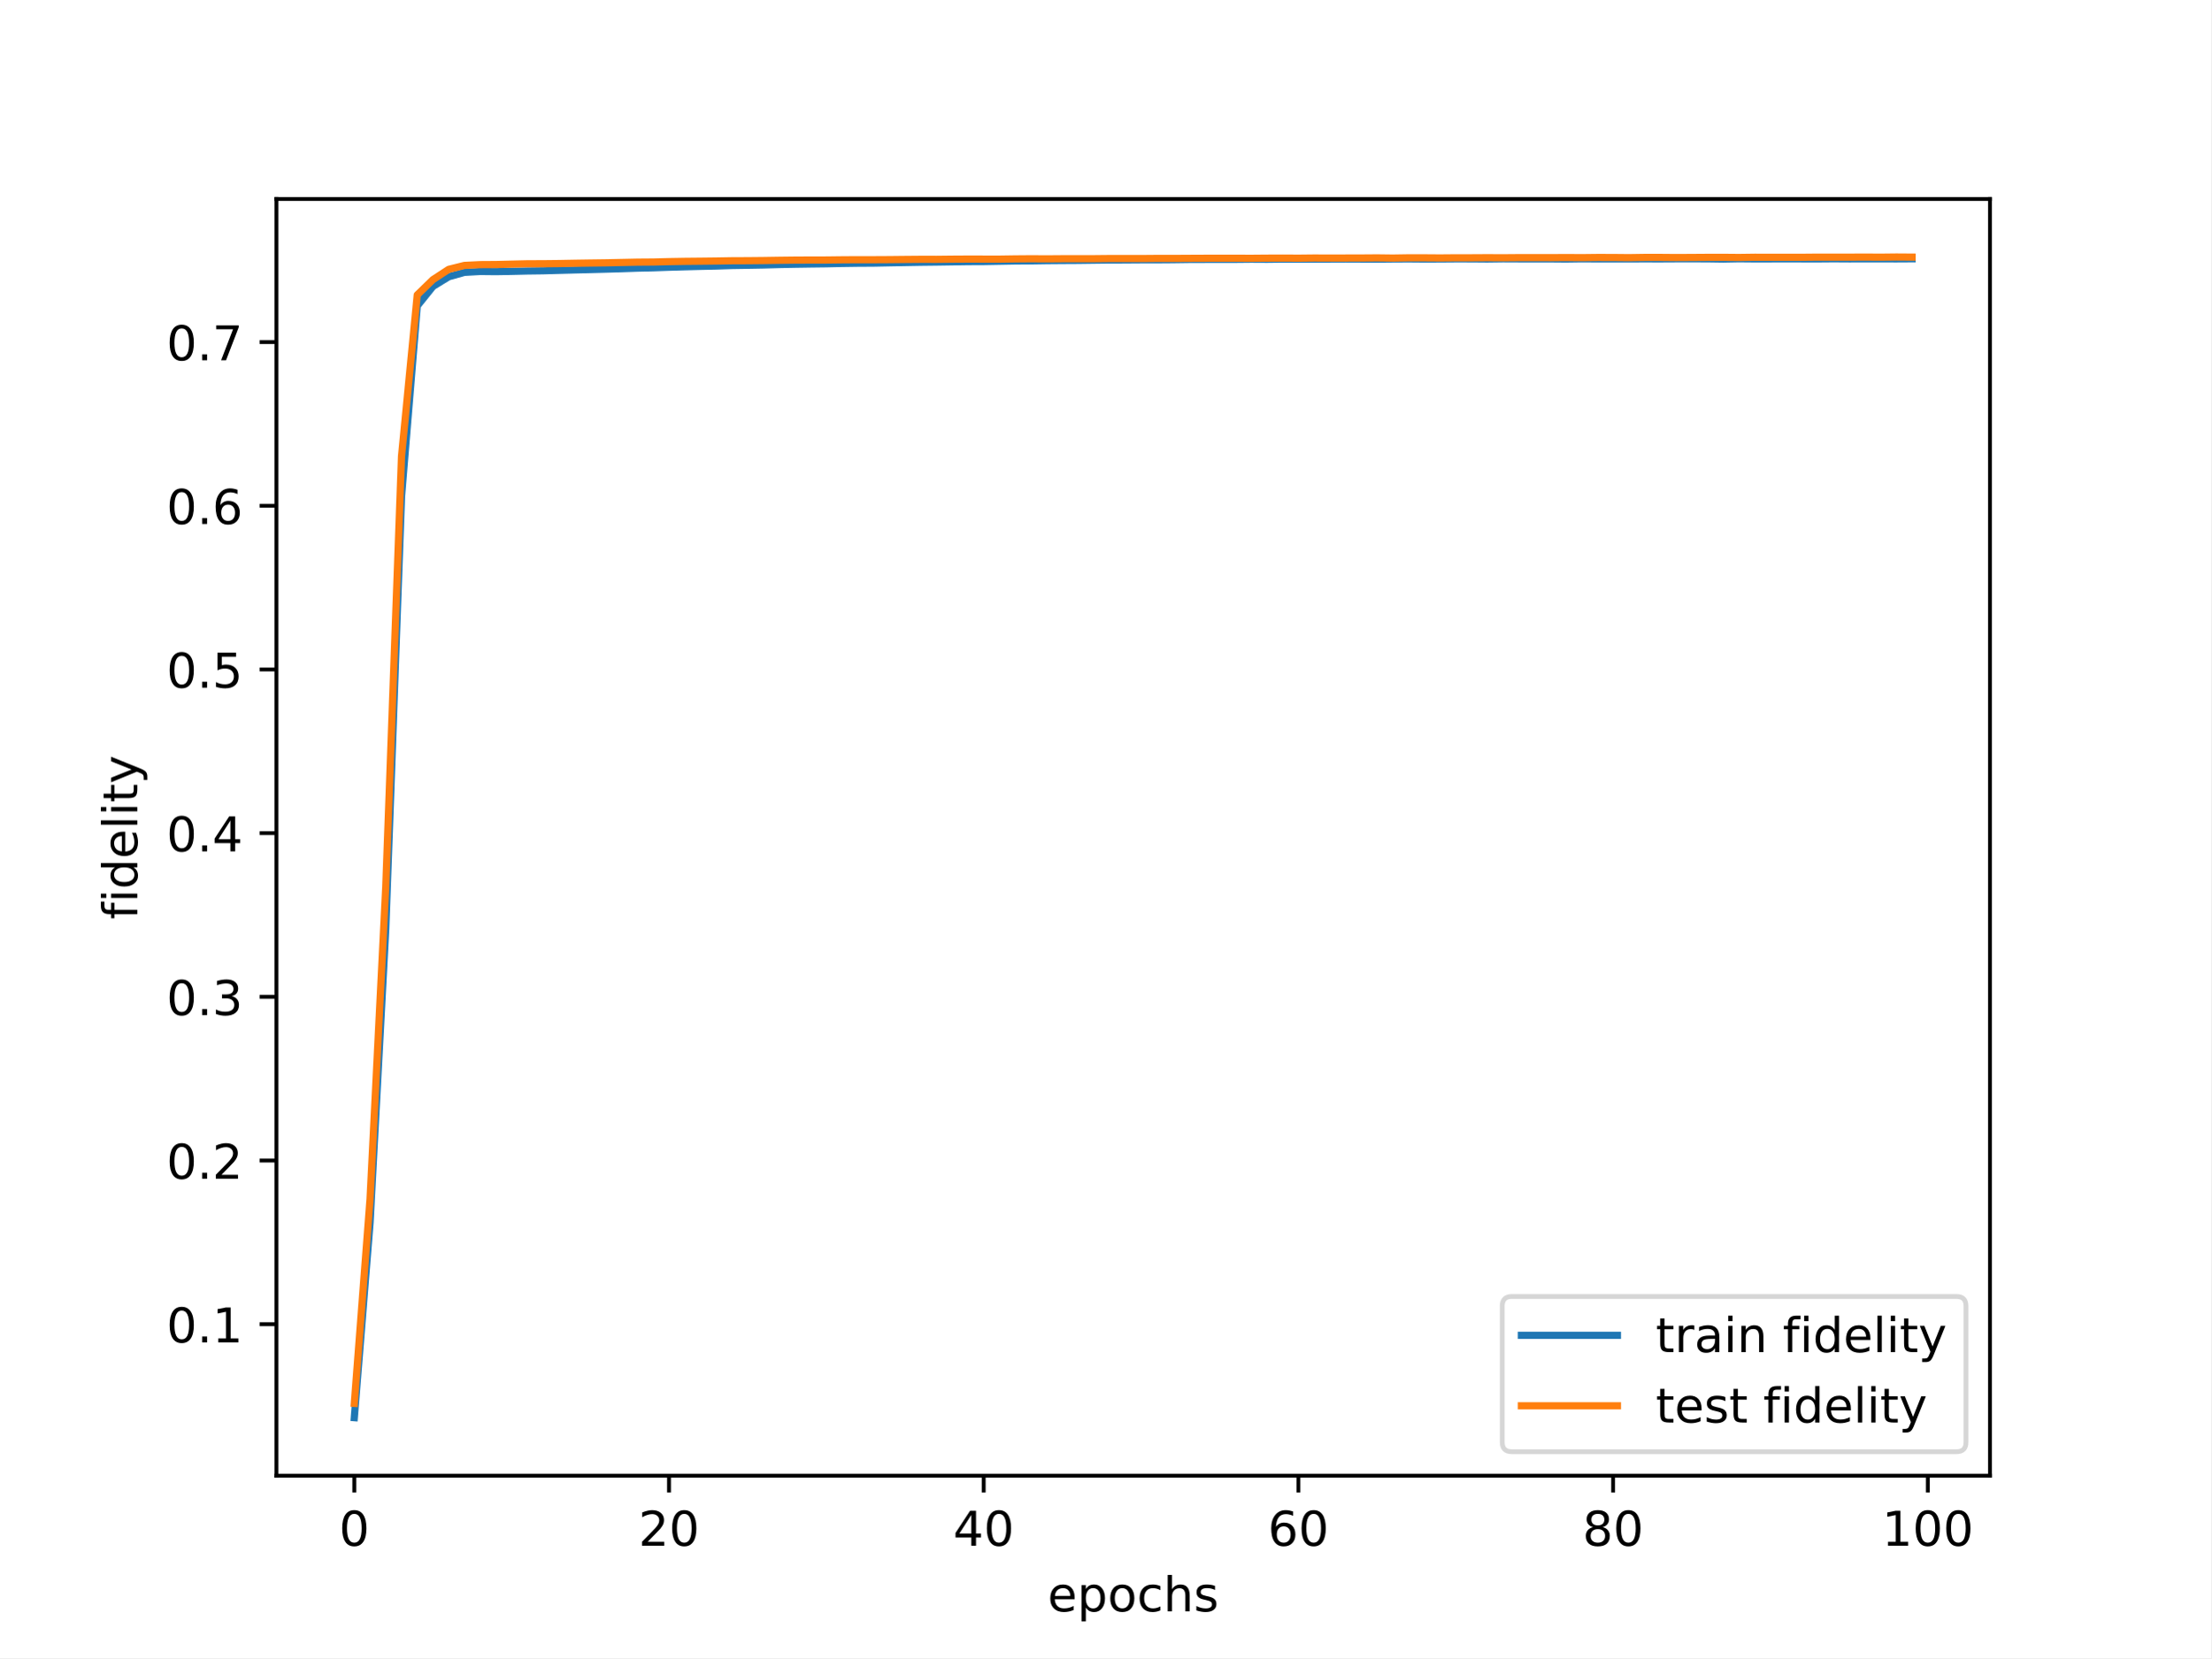
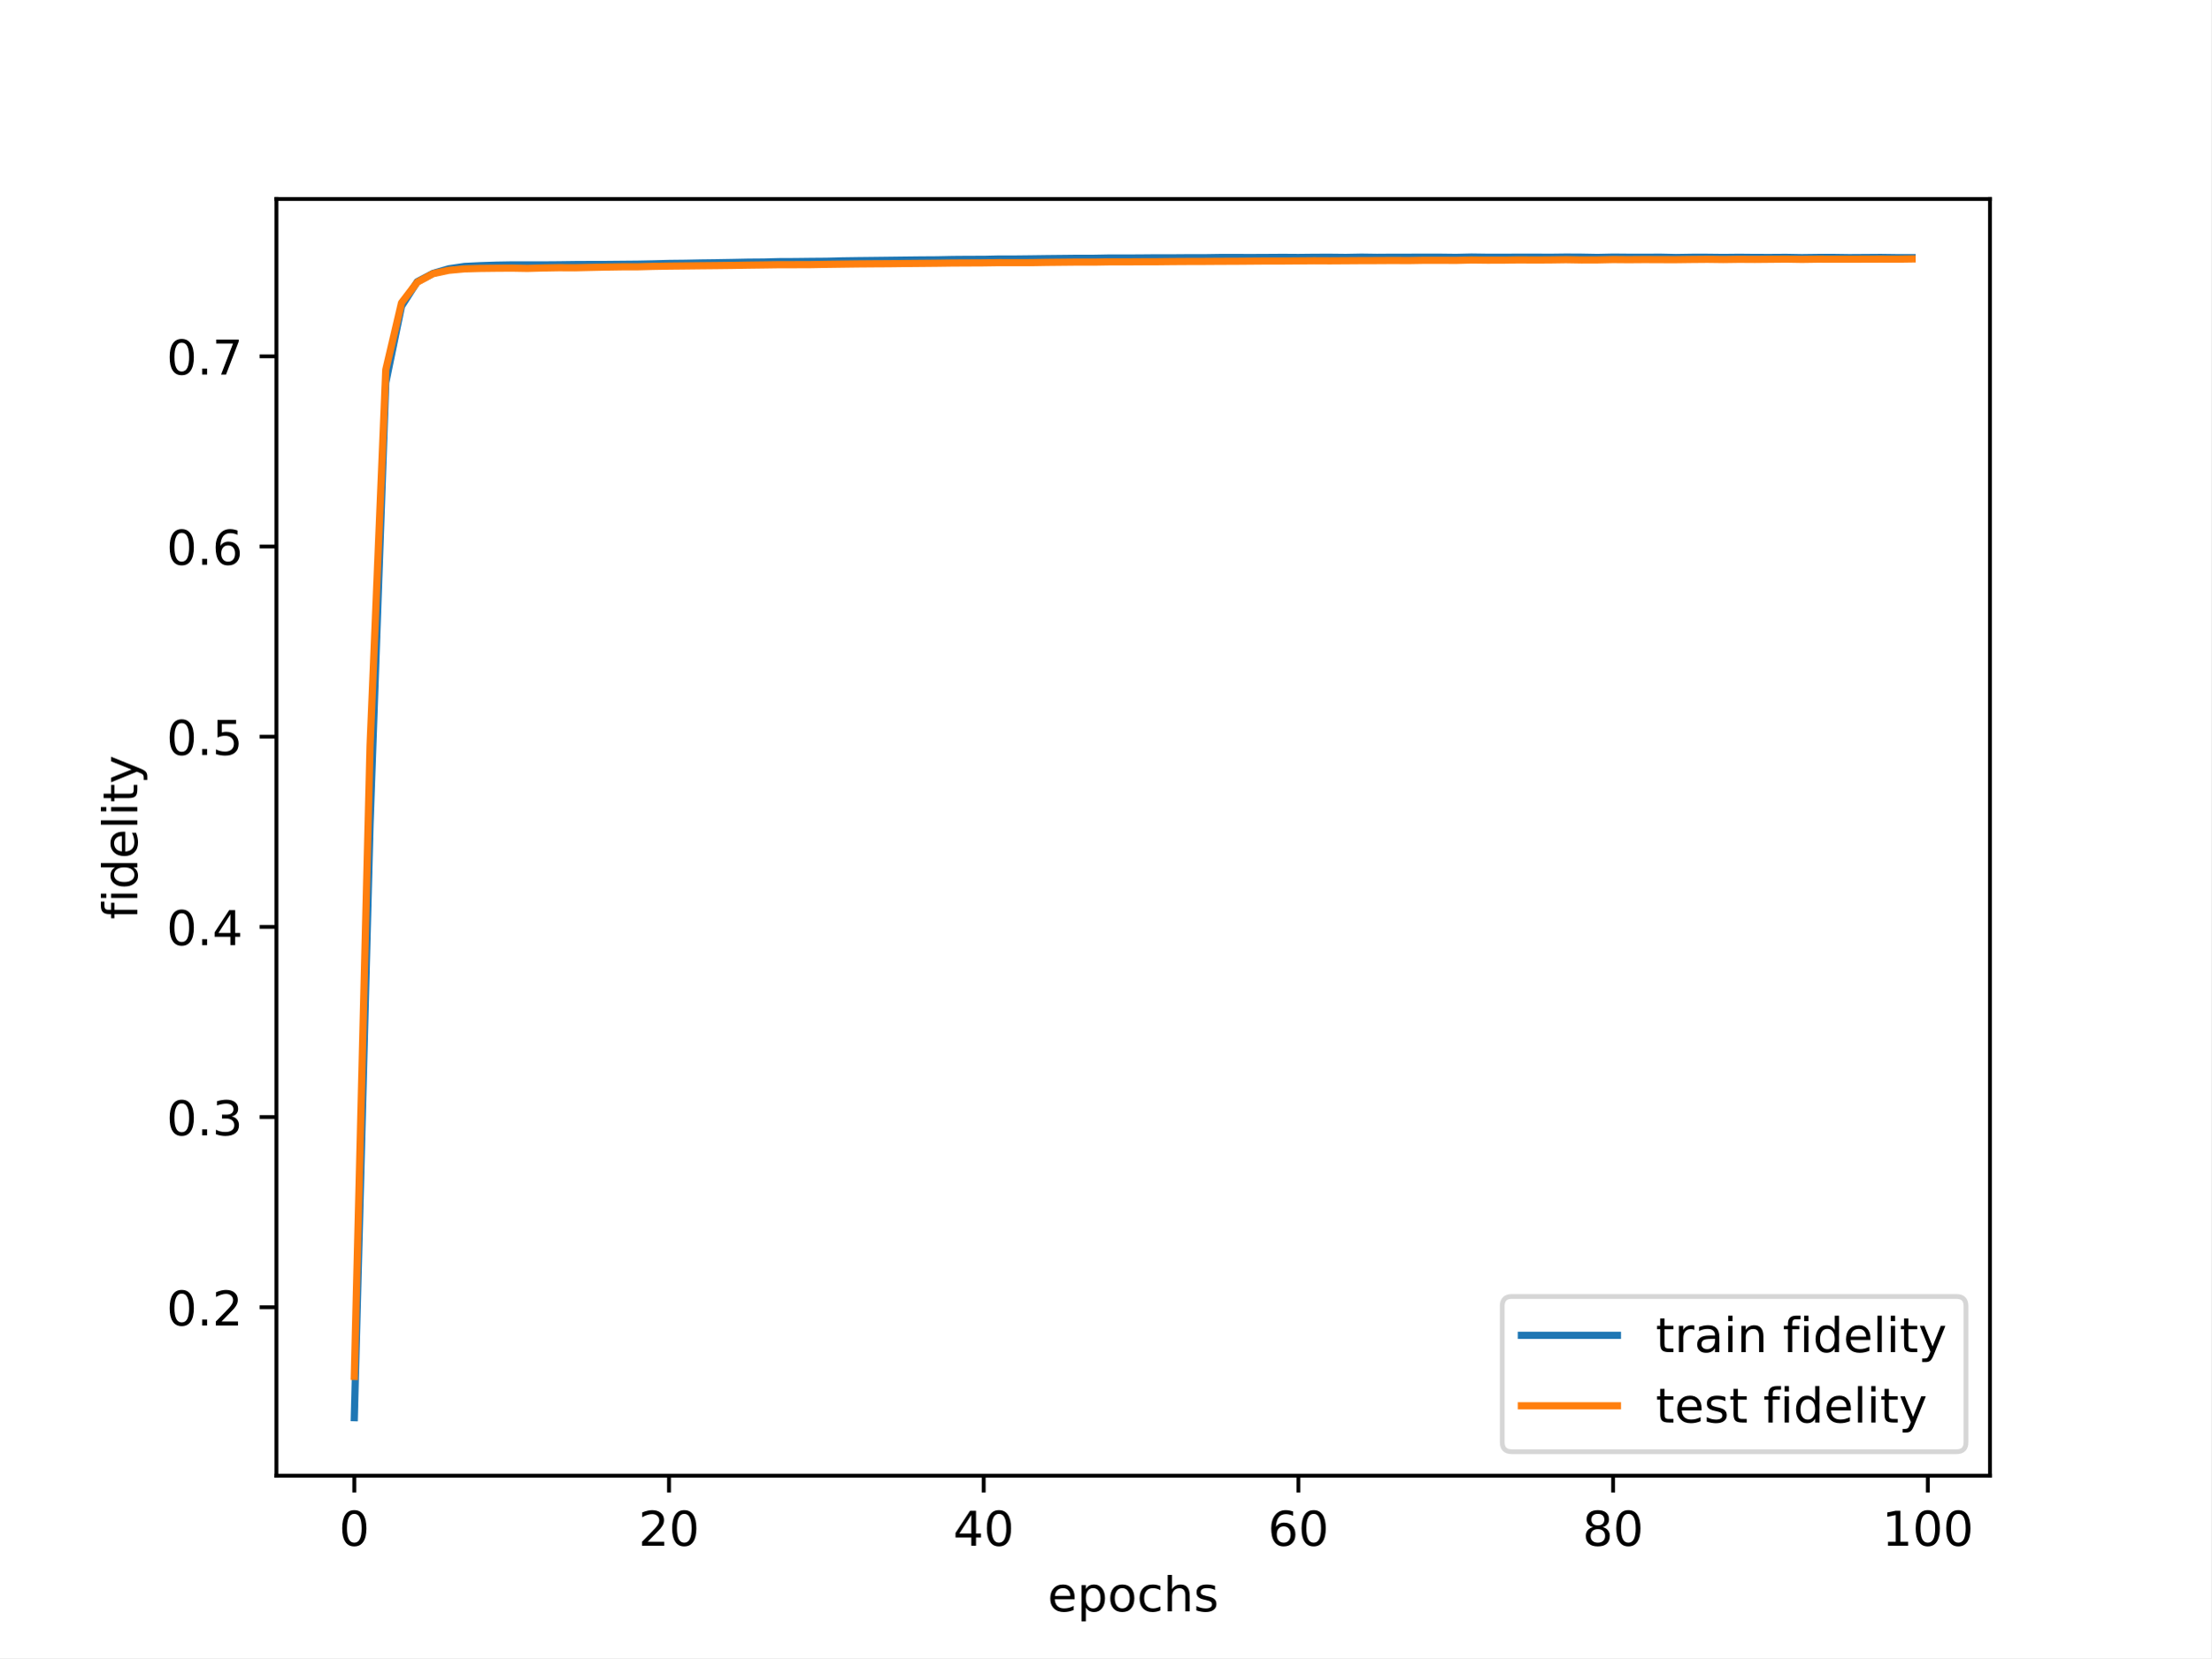
<svg xmlns="http://www.w3.org/2000/svg" xmlns:xlink="http://www.w3.org/1999/xlink" width="460.8pt" height="345.6pt" viewBox="0 0 460.8 345.6" version="1.1">
  <defs>
    <style type="text/css">*{stroke-linejoin: round; stroke-linecap: butt}</style>
  </defs>
  <g id="figure_1">
    <g id="patch_1">
      <path d="M 0 345.6  L 460.8 345.6  L 460.8 0  L 0 0  z " style="fill: #ffffff" />
    </g>
    <g id="axes_1">
      <g id="patch_2">
        <path d="M 57.6 307.584  L 414.72 307.584  L 414.72 41.472  L 57.6 41.472  z " style="fill: #ffffff" />
      </g>
      <g id="matplotlib.axis_1">
        <g id="xtick_1">
          <g id="line2d_1">
            <defs>
-               <path id="mbb960d344f" d="M 0 0  L 0 3.5  " style="stroke: #000000; stroke-width: 0.8" />
-             </defs>
-             <g>
-               <use xlink:href="#mbb960d344f" x="73.833" y="307.584" style="stroke: #000000; stroke-width: 0.8" />
+               <path id="m039f0462e5" d="M 0 0  L 0 3.5  " style="stroke: #000000; stroke-width: 0.8" />
+             </defs>
+             <g>
+               <use xlink:href="#m039f0462e5" x="73.833" y="307.584" style="stroke: #000000; stroke-width: 0.8" />
            </g>
          </g>
          <g id="text_1">
            <g transform="translate(70.65148 322.1824) scale(0.1 -0.1)">
              <defs>
                <path id="DejaVuSans-30" d="M 2034 4250  Q 1547 4250 1301 3770  Q 1056 3291 1056 2328  Q 1056 1369 1301 889  Q 1547 409 2034 409  Q 2525 409 2770 889  Q 3016 1369 3016 2328  Q 3016 3291 2770 3770  Q 2525 4250 2034 4250  z M 2034 4750  Q 2819 4750 3233 4129  Q 3647 3509 3647 2328  Q 3647 1150 3233 529  Q 2819 -91 2034 -91  Q 1250 -91 836 529  Q 422 1150 422 2328  Q 422 3509 836 4129  Q 1250 4750 2034 4750  z " transform="scale(0.015625)" />
              </defs>
              <use xlink:href="#DejaVuSans-30" />
            </g>
          </g>
        </g>
        <g id="xtick_2">
          <g id="line2d_2">
            <g>
-               <use xlink:href="#mbb960d344f" x="139.42" y="307.584" style="stroke: #000000; stroke-width: 0.8" />
+               <use xlink:href="#m039f0462e5" x="139.42" y="307.584" style="stroke: #000000; stroke-width: 0.8" />
            </g>
          </g>
          <g id="text_2">
            <g transform="translate(133.057 322.1824) scale(0.1 -0.1)">
              <defs>
                <path id="DejaVuSans-32" d="M 1228 531  L 3431 531  L 3431 0  L 469 0  L 469 531  Q 828 903 1448 1529  Q 2069 2156 2228 2338  Q 2531 2678 2651 2914  Q 2772 3150 2772 3378  Q 2772 3750 2511 3984  Q 2250 4219 1831 4219  Q 1534 4219 1204 4116  Q 875 4013 500 3803  L 500 4441  Q 881 4594 1212 4672  Q 1544 4750 1819 4750  Q 2544 4750 2975 4387  Q 3406 4025 3406 3419  Q 3406 3131 3298 2873  Q 3191 2616 2906 2266  Q 2828 2175 2409 1742  Q 1991 1309 1228 531  z " transform="scale(0.015625)" />
              </defs>
              <use xlink:href="#DejaVuSans-32" />
              <use xlink:href="#DejaVuSans-30" x="63.623" />
            </g>
          </g>
        </g>
        <g id="xtick_3">
          <g id="line2d_3">
            <g>
-               <use xlink:href="#mbb960d344f" x="205.006" y="307.584" style="stroke: #000000; stroke-width: 0.8" />
+               <use xlink:href="#m039f0462e5" x="205.006" y="307.584" style="stroke: #000000; stroke-width: 0.8" />
            </g>
          </g>
          <g id="text_3">
            <g transform="translate(198.6438 322.1824) scale(0.1 -0.1)">
              <defs>
                <path id="DejaVuSans-34" d="M 2419 4116  L 825 1625  L 2419 1625  L 2419 4116  z M 2253 4666  L 3047 4666  L 3047 1625  L 3713 1625  L 3713 1100  L 3047 1100  L 3047 0  L 2419 0  L 2419 1100  L 313 1100  L 313 1709  L 2253 4666  z " transform="scale(0.015625)" />
              </defs>
              <use xlink:href="#DejaVuSans-34" />
              <use xlink:href="#DejaVuSans-30" x="63.623" />
            </g>
          </g>
        </g>
        <g id="xtick_4">
          <g id="line2d_4">
            <g>
-               <use xlink:href="#mbb960d344f" x="270.593" y="307.584" style="stroke: #000000; stroke-width: 0.8" />
+               <use xlink:href="#m039f0462e5" x="270.593" y="307.584" style="stroke: #000000; stroke-width: 0.8" />
            </g>
          </g>
          <g id="text_4">
            <g transform="translate(264.2306 322.1824) scale(0.1 -0.1)">
              <defs>
                <path id="DejaVuSans-36" d="M 2113 2584  Q 1688 2584 1439 2293  Q 1191 2003 1191 1497  Q 1191 994 1439 701  Q 1688 409 2113 409  Q 2538 409 2786 701  Q 3034 994 3034 1497  Q 3034 2003 2786 2293  Q 2538 2584 2113 2584  z M 3366 4563  L 3366 3988  Q 3128 4100 2886 4159  Q 2644 4219 2406 4219  Q 1781 4219 1451 3797  Q 1122 3375 1075 2522  Q 1259 2794 1537 2939  Q 1816 3084 2150 3084  Q 2853 3084 3261 2657  Q 3669 2231 3669 1497  Q 3669 778 3244 343  Q 2819 -91 2113 -91  Q 1303 -91 875 529  Q 447 1150 447 2328  Q 447 3434 972 4092  Q 1497 4750 2381 4750  Q 2619 4750 2861 4703  Q 3103 4656 3366 4563  z " transform="scale(0.015625)" />
              </defs>
              <use xlink:href="#DejaVuSans-36" />
              <use xlink:href="#DejaVuSans-30" x="63.623" />
            </g>
          </g>
        </g>
        <g id="xtick_5">
          <g id="line2d_5">
            <g>
-               <use xlink:href="#mbb960d344f" x="336.18" y="307.584" style="stroke: #000000; stroke-width: 0.8" />
+               <use xlink:href="#m039f0462e5" x="336.18" y="307.584" style="stroke: #000000; stroke-width: 0.8" />
            </g>
          </g>
          <g id="text_5">
            <g transform="translate(329.8173 322.1824) scale(0.1 -0.1)">
              <defs>
                <path id="DejaVuSans-38" d="M 2034 2216  Q 1584 2216 1326 1975  Q 1069 1734 1069 1313  Q 1069 891 1326 650  Q 1584 409 2034 409  Q 2484 409 2743 651  Q 3003 894 3003 1313  Q 3003 1734 2745 1975  Q 2488 2216 2034 2216  z M 1403 2484  Q 997 2584 770 2862  Q 544 3141 544 3541  Q 544 4100 942 4425  Q 1341 4750 2034 4750  Q 2731 4750 3128 4425  Q 3525 4100 3525 3541  Q 3525 3141 3298 2862  Q 3072 2584 2669 2484  Q 3125 2378 3379 2068  Q 3634 1759 3634 1313  Q 3634 634 3220 271  Q 2806 -91 2034 -91  Q 1263 -91 848 271  Q 434 634 434 1313  Q 434 1759 690 2068  Q 947 2378 1403 2484  z M 1172 3481  Q 1172 3119 1398 2916  Q 1625 2713 2034 2713  Q 2441 2713 2670 2916  Q 2900 3119 2900 3481  Q 2900 3844 2670 4047  Q 2441 4250 2034 4250  Q 1625 4250 1398 4047  Q 1172 3844 1172 3481  z " transform="scale(0.015625)" />
              </defs>
              <use xlink:href="#DejaVuSans-38" />
              <use xlink:href="#DejaVuSans-30" x="63.623" />
            </g>
          </g>
        </g>
        <g id="xtick_6">
          <g id="line2d_6">
            <g>
-               <use xlink:href="#mbb960d344f" x="401.767" y="307.584" style="stroke: #000000; stroke-width: 0.8" />
+               <use xlink:href="#m039f0462e5" x="401.767" y="307.584" style="stroke: #000000; stroke-width: 0.8" />
            </g>
          </g>
          <g id="text_6">
            <g transform="translate(392.2229 322.1824) scale(0.1 -0.1)">
              <defs>
                <path id="DejaVuSans-31" d="M 794 531  L 1825 531  L 1825 4091  L 703 3866  L 703 4441  L 1819 4666  L 2450 4666  L 2450 531  L 3481 531  L 3481 0  L 794 0  L 794 531  z " transform="scale(0.015625)" />
              </defs>
              <use xlink:href="#DejaVuSans-31" />
              <use xlink:href="#DejaVuSans-30" x="63.623" />
              <use xlink:href="#DejaVuSans-30" x="127.246" />
            </g>
          </g>
        </g>
        <g id="text_7">
          <g transform="translate(218.3272 335.8606) scale(0.1 -0.1)">
            <defs>
              <path id="DejaVuSans-65" d="M 3597 1894  L 3597 1613  L 953 1613  Q 991 1019 1311 708  Q 1631 397 2203 397  Q 2534 397 2845 478  Q 3156 559 3463 722  L 3463 178  Q 3153 47 2828 -22  Q 2503 -91 2169 -91  Q 1331 -91 842 396  Q 353 884 353 1716  Q 353 2575 817 3079  Q 1281 3584 2069 3584  Q 2775 3584 3186 3129  Q 3597 2675 3597 1894  z M 3022 2063  Q 3016 2534 2758 2815  Q 2500 3097 2075 3097  Q 1594 3097 1305 2825  Q 1016 2553 972 2059  L 3022 2063  z " transform="scale(0.015625)" />
              <path id="DejaVuSans-70" d="M 1159 525  L 1159 -1331  L 581 -1331  L 581 3500  L 1159 3500  L 1159 2969  Q 1341 3281 1617 3432  Q 1894 3584 2278 3584  Q 2916 3584 3314 3078  Q 3713 2572 3713 1747  Q 3713 922 3314 415  Q 2916 -91 2278 -91  Q 1894 -91 1617 61  Q 1341 213 1159 525  z M 3116 1747  Q 3116 2381 2855 2742  Q 2594 3103 2138 3103  Q 1681 3103 1420 2742  Q 1159 2381 1159 1747  Q 1159 1113 1420 752  Q 1681 391 2138 391  Q 2594 391 2855 752  Q 3116 1113 3116 1747  z " transform="scale(0.015625)" />
              <path id="DejaVuSans-6f" d="M 1959 3097  Q 1497 3097 1228 2736  Q 959 2375 959 1747  Q 959 1119 1226 758  Q 1494 397 1959 397  Q 2419 397 2687 759  Q 2956 1122 2956 1747  Q 2956 2369 2687 2733  Q 2419 3097 1959 3097  z M 1959 3584  Q 2709 3584 3137 3096  Q 3566 2609 3566 1747  Q 3566 888 3137 398  Q 2709 -91 1959 -91  Q 1206 -91 779 398  Q 353 888 353 1747  Q 353 2609 779 3096  Q 1206 3584 1959 3584  z " transform="scale(0.015625)" />
              <path id="DejaVuSans-63" d="M 3122 3366  L 3122 2828  Q 2878 2963 2633 3030  Q 2388 3097 2138 3097  Q 1578 3097 1268 2742  Q 959 2388 959 1747  Q 959 1106 1268 751  Q 1578 397 2138 397  Q 2388 397 2633 464  Q 2878 531 3122 666  L 3122 134  Q 2881 22 2623 -34  Q 2366 -91 2075 -91  Q 1284 -91 818 406  Q 353 903 353 1747  Q 353 2603 823 3093  Q 1294 3584 2113 3584  Q 2378 3584 2631 3529  Q 2884 3475 3122 3366  z " transform="scale(0.015625)" />
              <path id="DejaVuSans-68" d="M 3513 2113  L 3513 0  L 2938 0  L 2938 2094  Q 2938 2591 2744 2837  Q 2550 3084 2163 3084  Q 1697 3084 1428 2787  Q 1159 2491 1159 1978  L 1159 0  L 581 0  L 581 4863  L 1159 4863  L 1159 2956  Q 1366 3272 1645 3428  Q 1925 3584 2291 3584  Q 2894 3584 3203 3211  Q 3513 2838 3513 2113  z " transform="scale(0.015625)" />
              <path id="DejaVuSans-73" d="M 2834 3397  L 2834 2853  Q 2591 2978 2328 3040  Q 2066 3103 1784 3103  Q 1356 3103 1142 2972  Q 928 2841 928 2578  Q 928 2378 1081 2264  Q 1234 2150 1697 2047  L 1894 2003  Q 2506 1872 2764 1633  Q 3022 1394 3022 966  Q 3022 478 2636 193  Q 2250 -91 1575 -91  Q 1294 -91 989 -36  Q 684 19 347 128  L 347 722  Q 666 556 975 473  Q 1284 391 1588 391  Q 1994 391 2212 530  Q 2431 669 2431 922  Q 2431 1156 2273 1281  Q 2116 1406 1581 1522  L 1381 1569  Q 847 1681 609 1914  Q 372 2147 372 2553  Q 372 3047 722 3315  Q 1072 3584 1716 3584  Q 2034 3584 2315 3537  Q 2597 3491 2834 3397  z " transform="scale(0.015625)" />
            </defs>
            <use xlink:href="#DejaVuSans-65" />
            <use xlink:href="#DejaVuSans-70" x="61.523" />
            <use xlink:href="#DejaVuSans-6f" x="125" />
            <use xlink:href="#DejaVuSans-63" x="186.182" />
            <use xlink:href="#DejaVuSans-68" x="241.162" />
            <use xlink:href="#DejaVuSans-73" x="304.541" />
          </g>
        </g>
      </g>
      <g id="matplotlib.axis_2">
        <g id="ytick_1">
          <g id="line2d_7">
            <defs>
-               <path id="m1d6cd5f1f3" d="M 0 0  L -3.5 0  " style="stroke: #000000; stroke-width: 0.8" />
-             </defs>
-             <g>
-               <use xlink:href="#m1d6cd5f1f3" x="57.6" y="276.011" style="stroke: #000000; stroke-width: 0.8" />
+               <path id="me184340abd" d="M 0 0  L -3.5 0  " style="stroke: #000000; stroke-width: 0.8" />
+             </defs>
+             <g>
+               <use xlink:href="#me184340abd" x="57.6" y="272.481" style="stroke: #000000; stroke-width: 0.8" />
            </g>
          </g>
          <g id="text_8">
-             <g transform="translate(34.69687 279.8104) scale(0.1 -0.1)">
+             <g transform="translate(34.69687 276.2805) scale(0.1 -0.1)">
              <defs>
                <path id="DejaVuSans-2e" d="M 684 794  L 1344 794  L 1344 0  L 684 0  L 684 794  z " transform="scale(0.015625)" />
              </defs>
              <use xlink:href="#DejaVuSans-30" />
              <use xlink:href="#DejaVuSans-2e" x="63.623" />
-               <use xlink:href="#DejaVuSans-31" x="95.41" />
+               <use xlink:href="#DejaVuSans-32" x="95.41" />
            </g>
          </g>
        </g>
        <g id="ytick_2">
          <g id="line2d_8">
            <g>
-               <use xlink:href="#m1d6cd5f1f3" x="57.6" y="241.891" style="stroke: #000000; stroke-width: 0.8" />
+               <use xlink:href="#me184340abd" x="57.6" y="232.837" style="stroke: #000000; stroke-width: 0.8" />
            </g>
          </g>
          <g id="text_9">
-             <g transform="translate(34.69687 245.6907) scale(0.1 -0.1)">
-               <use xlink:href="#DejaVuSans-30" />
-               <use xlink:href="#DejaVuSans-2e" x="63.623" />
-               <use xlink:href="#DejaVuSans-32" x="95.41" />
+             <g transform="translate(34.69687 236.6365) scale(0.1 -0.1)">
+               <defs>
+                 <path id="DejaVuSans-33" d="M 2597 2516  Q 3050 2419 3304 2112  Q 3559 1806 3559 1356  Q 3559 666 3084 287  Q 2609 -91 1734 -91  Q 1441 -91 1130 -33  Q 819 25 488 141  L 488 750  Q 750 597 1062 519  Q 1375 441 1716 441  Q 2309 441 2620 675  Q 2931 909 2931 1356  Q 2931 1769 2642 2001  Q 2353 2234 1838 2234  L 1294 2234  L 1294 2753  L 1863 2753  Q 2328 2753 2575 2939  Q 2822 3125 2822 3475  Q 2822 3834 2567 4026  Q 2313 4219 1838 4219  Q 1578 4219 1281 4162  Q 984 4106 628 3988  L 628 4550  Q 988 4650 1302 4700  Q 1616 4750 1894 4750  Q 2613 4750 3031 4423  Q 3450 4097 3450 3541  Q 3450 3153 3228 2886  Q 3006 2619 2597 2516  z " transform="scale(0.015625)" />
+               </defs>
+               <use xlink:href="#DejaVuSans-30" />
+               <use xlink:href="#DejaVuSans-2e" x="63.623" />
+               <use xlink:href="#DejaVuSans-33" x="95.41" />
            </g>
          </g>
        </g>
        <g id="ytick_3">
          <g id="line2d_9">
            <g>
-               <use xlink:href="#m1d6cd5f1f3" x="57.6" y="207.772" style="stroke: #000000; stroke-width: 0.8" />
+               <use xlink:href="#me184340abd" x="57.6" y="193.193" style="stroke: #000000; stroke-width: 0.8" />
            </g>
          </g>
          <g id="text_10">
-             <g transform="translate(34.69687 211.571) scale(0.1 -0.1)">
-               <defs>
-                 <path id="DejaVuSans-33" d="M 2597 2516  Q 3050 2419 3304 2112  Q 3559 1806 3559 1356  Q 3559 666 3084 287  Q 2609 -91 1734 -91  Q 1441 -91 1130 -33  Q 819 25 488 141  L 488 750  Q 750 597 1062 519  Q 1375 441 1716 441  Q 2309 441 2620 675  Q 2931 909 2931 1356  Q 2931 1769 2642 2001  Q 2353 2234 1838 2234  L 1294 2234  L 1294 2753  L 1863 2753  Q 2328 2753 2575 2939  Q 2822 3125 2822 3475  Q 2822 3834 2567 4026  Q 2313 4219 1838 4219  Q 1578 4219 1281 4162  Q 984 4106 628 3988  L 628 4550  Q 988 4650 1302 4700  Q 1616 4750 1894 4750  Q 2613 4750 3031 4423  Q 3450 4097 3450 3541  Q 3450 3153 3228 2886  Q 3006 2619 2597 2516  z " transform="scale(0.015625)" />
-               </defs>
-               <use xlink:href="#DejaVuSans-30" />
-               <use xlink:href="#DejaVuSans-2e" x="63.623" />
-               <use xlink:href="#DejaVuSans-33" x="95.41" />
+             <g transform="translate(34.69687 196.9926) scale(0.1 -0.1)">
+               <use xlink:href="#DejaVuSans-30" />
+               <use xlink:href="#DejaVuSans-2e" x="63.623" />
+               <use xlink:href="#DejaVuSans-34" x="95.41" />
            </g>
          </g>
        </g>
        <g id="ytick_4">
          <g id="line2d_10">
            <g>
-               <use xlink:href="#m1d6cd5f1f3" x="57.6" y="173.652" style="stroke: #000000; stroke-width: 0.8" />
+               <use xlink:href="#me184340abd" x="57.6" y="153.549" style="stroke: #000000; stroke-width: 0.8" />
            </g>
          </g>
          <g id="text_11">
-             <g transform="translate(34.69687 177.4512) scale(0.1 -0.1)">
-               <use xlink:href="#DejaVuSans-30" />
-               <use xlink:href="#DejaVuSans-2e" x="63.623" />
-               <use xlink:href="#DejaVuSans-34" x="95.41" />
+             <g transform="translate(34.69687 157.3486) scale(0.1 -0.1)">
+               <defs>
+                 <path id="DejaVuSans-35" d="M 691 4666  L 3169 4666  L 3169 4134  L 1269 4134  L 1269 2991  Q 1406 3038 1543 3061  Q 1681 3084 1819 3084  Q 2600 3084 3056 2656  Q 3513 2228 3513 1497  Q 3513 744 3044 326  Q 2575 -91 1722 -91  Q 1428 -91 1123 -41  Q 819 9 494 109  L 494 744  Q 775 591 1075 516  Q 1375 441 1709 441  Q 2250 441 2565 725  Q 2881 1009 2881 1497  Q 2881 1984 2565 2268  Q 2250 2553 1709 2553  Q 1456 2553 1204 2497  Q 953 2441 691 2322  L 691 4666  z " transform="scale(0.015625)" />
+               </defs>
+               <use xlink:href="#DejaVuSans-30" />
+               <use xlink:href="#DejaVuSans-2e" x="63.623" />
+               <use xlink:href="#DejaVuSans-35" x="95.41" />
            </g>
          </g>
        </g>
        <g id="ytick_5">
          <g id="line2d_11">
            <g>
-               <use xlink:href="#m1d6cd5f1f3" x="57.6" y="139.532" style="stroke: #000000; stroke-width: 0.8" />
+               <use xlink:href="#me184340abd" x="57.6" y="113.905" style="stroke: #000000; stroke-width: 0.8" />
            </g>
          </g>
          <g id="text_12">
-             <g transform="translate(34.69687 143.3315) scale(0.1 -0.1)">
-               <defs>
-                 <path id="DejaVuSans-35" d="M 691 4666  L 3169 4666  L 3169 4134  L 1269 4134  L 1269 2991  Q 1406 3038 1543 3061  Q 1681 3084 1819 3084  Q 2600 3084 3056 2656  Q 3513 2228 3513 1497  Q 3513 744 3044 326  Q 2575 -91 1722 -91  Q 1428 -91 1123 -41  Q 819 9 494 109  L 494 744  Q 775 591 1075 516  Q 1375 441 1709 441  Q 2250 441 2565 725  Q 2881 1009 2881 1497  Q 2881 1984 2565 2268  Q 2250 2553 1709 2553  Q 1456 2553 1204 2497  Q 953 2441 691 2322  L 691 4666  z " transform="scale(0.015625)" />
-               </defs>
-               <use xlink:href="#DejaVuSans-30" />
-               <use xlink:href="#DejaVuSans-2e" x="63.623" />
-               <use xlink:href="#DejaVuSans-35" x="95.41" />
+             <g transform="translate(34.69687 117.7047) scale(0.1 -0.1)">
+               <use xlink:href="#DejaVuSans-30" />
+               <use xlink:href="#DejaVuSans-2e" x="63.623" />
+               <use xlink:href="#DejaVuSans-36" x="95.41" />
            </g>
          </g>
        </g>
        <g id="ytick_6">
          <g id="line2d_12">
            <g>
-               <use xlink:href="#m1d6cd5f1f3" x="57.6" y="105.413" style="stroke: #000000; stroke-width: 0.8" />
+               <use xlink:href="#me184340abd" x="57.6" y="74.262" style="stroke: #000000; stroke-width: 0.8" />
            </g>
          </g>
          <g id="text_13">
-             <g transform="translate(34.69687 109.2118) scale(0.1 -0.1)">
-               <use xlink:href="#DejaVuSans-30" />
-               <use xlink:href="#DejaVuSans-2e" x="63.623" />
-               <use xlink:href="#DejaVuSans-36" x="95.41" />
-             </g>
-           </g>
-         </g>
-         <g id="ytick_7">
-           <g id="line2d_13">
-             <g>
-               <use xlink:href="#m1d6cd5f1f3" x="57.6" y="71.293" style="stroke: #000000; stroke-width: 0.8" />
-             </g>
-           </g>
-           <g id="text_14">
-             <g transform="translate(34.69687 75.09208) scale(0.1 -0.1)">
+             <g transform="translate(34.69687 78.06072) scale(0.1 -0.1)">
              <defs>
                <path id="DejaVuSans-37" d="M 525 4666  L 3525 4666  L 3525 4397  L 1831 0  L 1172 0  L 2766 4134  L 525 4134  L 525 4666  z " transform="scale(0.015625)" />
              </defs>
              <use xlink:href="#DejaVuSans-30" />
              <use xlink:href="#DejaVuSans-2e" x="63.623" />
              <use xlink:href="#DejaVuSans-37" x="95.41" />
            </g>
          </g>
        </g>
-         <g id="text_15">
+         <g id="text_14">
          <g transform="translate(28.61719 191.6257) rotate(-90) scale(0.1 -0.1)">
            <defs>
              <path id="DejaVuSans-66" d="M 2375 4863  L 2375 4384  L 1825 4384  Q 1516 4384 1395 4259  Q 1275 4134 1275 3809  L 1275 3500  L 2222 3500  L 2222 3053  L 1275 3053  L 1275 0  L 697 0  L 697 3053  L 147 3053  L 147 3500  L 697 3500  L 697 3744  Q 697 4328 969 4595  Q 1241 4863 1831 4863  L 2375 4863  z " transform="scale(0.015625)" />
              <path id="DejaVuSans-69" d="M 603 3500  L 1178 3500  L 1178 0  L 603 0  L 603 3500  z M 603 4863  L 1178 4863  L 1178 4134  L 603 4134  L 603 4863  z " transform="scale(0.015625)" />
              <path id="DejaVuSans-64" d="M 2906 2969  L 2906 4863  L 3481 4863  L 3481 0  L 2906 0  L 2906 525  Q 2725 213 2448 61  Q 2172 -91 1784 -91  Q 1150 -91 751 415  Q 353 922 353 1747  Q 353 2572 751 3078  Q 1150 3584 1784 3584  Q 2172 3584 2448 3432  Q 2725 3281 2906 2969  z M 947 1747  Q 947 1113 1208 752  Q 1469 391 1925 391  Q 2381 391 2643 752  Q 2906 1113 2906 1747  Q 2906 2381 2643 2742  Q 2381 3103 1925 3103  Q 1469 3103 1208 2742  Q 947 2381 947 1747  z " transform="scale(0.015625)" />
              <path id="DejaVuSans-6c" d="M 603 4863  L 1178 4863  L 1178 0  L 603 0  L 603 4863  z " transform="scale(0.015625)" />
              <path id="DejaVuSans-74" d="M 1172 4494  L 1172 3500  L 2356 3500  L 2356 3053  L 1172 3053  L 1172 1153  Q 1172 725 1289 603  Q 1406 481 1766 481  L 2356 481  L 2356 0  L 1766 0  Q 1100 0 847 248  Q 594 497 594 1153  L 594 3053  L 172 3053  L 172 3500  L 594 3500  L 594 4494  L 1172 4494  z " transform="scale(0.015625)" />
              <path id="DejaVuSans-79" d="M 2059 -325  Q 1816 -950 1584 -1140  Q 1353 -1331 966 -1331  L 506 -1331  L 506 -850  L 844 -850  Q 1081 -850 1212 -737  Q 1344 -625 1503 -206  L 1606 56  L 191 3500  L 800 3500  L 1894 763  L 2988 3500  L 3597 3500  L 2059 -325  z " transform="scale(0.015625)" />
            </defs>
            <use xlink:href="#DejaVuSans-66" />
            <use xlink:href="#DejaVuSans-69" x="35.205" />
            <use xlink:href="#DejaVuSans-64" x="62.988" />
            <use xlink:href="#DejaVuSans-65" x="126.465" />
            <use xlink:href="#DejaVuSans-6c" x="187.988" />
            <use xlink:href="#DejaVuSans-69" x="215.771" />
            <use xlink:href="#DejaVuSans-74" x="243.555" />
            <use xlink:href="#DejaVuSans-79" x="282.764" />
          </g>
        </g>
      </g>
+       <g id="line2d_13">
+         <path d="M 73.833 295.488  L 77.112 171.835  L 80.391 79.749  L 83.671 63.832  L 86.95 58.716  L 90.229 56.986  L 93.509 56.023  L 96.788 55.532  L 100.067 55.374  L 103.347 55.266  L 106.626 55.209  L 109.905 55.214  L 113.185 55.213  L 116.464 55.188  L 119.743 55.143  L 123.023 55.126  L 126.302 55.12  L 129.581 55.09  L 132.861 55.06  L 136.14 54.992  L 139.42 54.907  L 142.699 54.871  L 145.978 54.803  L 149.258 54.761  L 152.537 54.704  L 155.816 54.635  L 159.096 54.609  L 162.375 54.528  L 165.654 54.515  L 168.934 54.475  L 172.213 54.449  L 175.492 54.367  L 178.772 54.32  L 182.051 54.284  L 185.33 54.244  L 188.61 54.204  L 191.889 54.167  L 195.168 54.146  L 198.448 54.08  L 201.727 54.052  L 205.006 54.047  L 208.286 53.976  L 211.565 53.98  L 214.844 53.944  L 218.124 53.899  L 221.403 53.865  L 224.682 53.829  L 227.962 53.83  L 231.241 53.77  L 234.52 53.778  L 237.8 53.76  L 241.079 53.731  L 244.358 53.736  L 247.638 53.711  L 250.917 53.715  L 254.196 53.666  L 257.476 53.664  L 260.755 53.673  L 264.034 53.659  L 267.314 53.637  L 270.593 53.659  L 273.872 53.623  L 277.152 53.613  L 280.431 53.648  L 283.71 53.588  L 286.99 53.633  L 290.269 53.609  L 293.548 53.608  L 296.828 53.602  L 300.107 53.602  L 303.386 53.641  L 306.666 53.568  L 309.945 53.613  L 313.224 53.617  L 316.504 53.599  L 319.783 53.599  L 323.062 53.616  L 326.342 53.577  L 329.621 53.594  L 332.9 53.654  L 336.18 53.583  L 339.459 53.612  L 342.739 53.617  L 346.018 53.6  L 349.297 53.67  L 352.577 53.619  L 355.856 53.619  L 359.135 53.655  L 362.415 53.622  L 365.694 53.653  L 368.973 53.659  L 372.253 53.638  L 375.532 53.697  L 378.811 53.655  L 382.091 53.65  L 385.37 53.697  L 388.649 53.676  L 391.929 53.652  L 395.208 53.696  L 398.487 53.701  " clip-path="url(#p48be820254)" style="fill: none; stroke: #1f77b4; stroke-width: 1.5; stroke-linecap: square" />
+       </g>
      <g id="line2d_14">
-         <path d="M 73.833 295.488  L 77.112 254.842  L 80.391 193.554  L 83.671 103.513  L 86.95 63.774  L 90.229 59.693  L 93.509 57.684  L 96.788 56.763  L 100.067 56.581  L 103.347 56.615  L 106.626 56.558  L 109.905 56.481  L 113.185 56.437  L 116.464 56.346  L 119.743 56.26  L 123.023 56.18  L 126.302 56.094  L 129.581 55.999  L 132.861 55.884  L 136.14 55.811  L 139.42 55.696  L 142.699 55.602  L 145.978 55.516  L 149.258 55.445  L 152.537 55.339  L 155.816 55.286  L 159.096 55.226  L 162.375 55.136  L 165.654 55.069  L 168.934 55.018  L 172.213 54.978  L 175.492 54.905  L 178.772 54.857  L 182.051 54.839  L 185.33 54.773  L 188.61 54.714  L 191.889 54.654  L 195.168 54.617  L 198.448 54.567  L 201.727 54.518  L 205.006 54.506  L 208.286 54.447  L 211.565 54.388  L 214.844 54.365  L 218.124 54.313  L 221.403 54.286  L 224.682 54.267  L 227.962 54.224  L 231.241 54.186  L 234.52 54.167  L 237.8 54.145  L 241.079 54.142  L 244.358 54.118  L 247.638 54.072  L 250.917 54.061  L 254.196 54.05  L 257.476 54.052  L 260.755 54.021  L 264.034 54.038  L 267.314 54  L 270.593 54.01  L 273.872 53.995  L 277.152 53.987  L 280.431 53.974  L 283.71 53.988  L 286.99 54.006  L 290.269 53.972  L 293.548 53.956  L 296.828 53.982  L 300.107 53.972  L 303.386 53.947  L 306.666 53.951  L 309.945 53.978  L 313.224 53.936  L 316.504 53.95  L 319.783 53.957  L 323.062 53.955  L 326.342 53.983  L 329.621 53.937  L 332.9 53.958  L 336.18 53.953  L 339.459 53.955  L 342.739 53.947  L 346.018 53.953  L 349.297 53.936  L 352.577 53.933  L 355.856 53.941  L 359.135 53.988  L 362.415 53.928  L 365.694 53.957  L 368.973 53.951  L 372.253 53.938  L 375.532 53.95  L 378.811 53.957  L 382.091 53.93  L 385.37 53.95  L 388.649 53.946  L 391.929 53.944  L 395.208 53.951  L 398.487 53.932  " clip-path="url(#p6f8e8bac29)" style="fill: none; stroke: #1f77b4; stroke-width: 1.5; stroke-linecap: square" />
-       </g>
-       <g id="line2d_15">
-         <path d="M 73.833 292.51  L 77.112 249.875  L 80.391 184.757  L 83.671 95.108  L 86.95 61.463  L 90.229 58.275  L 93.509 56.135  L 96.788 55.317  L 100.067 55.157  L 103.347 55.136  L 106.626 55.054  L 109.905 54.976  L 113.185 54.967  L 116.464 54.931  L 119.743 54.868  L 123.023 54.817  L 126.302 54.773  L 129.581 54.704  L 132.861 54.633  L 136.14 54.608  L 139.42 54.524  L 142.699 54.467  L 145.978 54.435  L 149.258 54.397  L 152.537 54.341  L 155.816 54.329  L 159.096 54.296  L 162.375 54.244  L 165.654 54.205  L 168.934 54.19  L 172.213 54.184  L 175.492 54.145  L 178.772 54.124  L 182.051 54.126  L 185.33 54.108  L 188.61 54.073  L 191.889 54.045  L 195.168 54.05  L 198.448 54.014  L 201.727 53.994  L 205.006 54.001  L 208.286 54.004  L 211.565 53.957  L 214.844 53.93  L 218.124 53.949  L 221.403 53.924  L 224.682 53.925  L 227.962 53.917  L 231.241 53.883  L 234.52 53.878  L 237.8 53.888  L 241.079 53.859  L 244.358 53.864  L 247.638 53.843  L 250.917 53.828  L 254.196 53.82  L 257.476 53.821  L 260.755 53.833  L 264.034 53.805  L 267.314 53.791  L 270.593 53.81  L 273.872 53.775  L 277.152 53.789  L 280.431 53.779  L 283.71 53.772  L 286.99 53.747  L 290.269 53.787  L 293.548 53.734  L 296.828 53.737  L 300.107 53.761  L 303.386 53.733  L 306.666 53.731  L 309.945 53.712  L 313.224 53.727  L 316.504 53.699  L 319.783 53.693  L 323.062 53.705  L 326.342 53.682  L 329.621 53.703  L 332.9 53.666  L 336.18 53.671  L 339.459 53.703  L 342.739 53.653  L 346.018 53.652  L 349.297 53.68  L 352.577 53.663  L 355.856 53.64  L 359.135 53.635  L 362.415 53.663  L 365.694 53.619  L 368.973 53.622  L 372.253 53.621  L 375.532 53.626  L 378.811 53.597  L 382.091 53.603  L 385.37 53.6  L 388.649 53.585  L 391.929 53.604  L 395.208 53.568  L 398.487 53.59  " clip-path="url(#p6f8e8bac29)" style="fill: none; stroke: #ff7f0e; stroke-width: 1.5; stroke-linecap: square" />
+         <path d="M 73.833 286.891  L 77.112 155.542  L 80.391 77.072  L 83.671 63.117  L 86.95 58.819  L 90.229 57.039  L 93.509 56.336  L 96.788 56.035  L 100.067 55.941  L 103.347 55.902  L 106.626 55.88  L 109.905 55.937  L 113.185 55.847  L 116.464 55.789  L 119.743 55.806  L 123.023 55.731  L 126.302 55.658  L 129.581 55.608  L 132.861 55.602  L 136.14 55.515  L 139.42 55.459  L 142.699 55.425  L 145.978 55.387  L 149.258 55.356  L 152.537 55.316  L 155.816 55.26  L 159.096 55.218  L 162.375 55.171  L 165.654 55.168  L 168.934 55.156  L 172.213 55.096  L 175.492 55.051  L 178.772 55.009  L 182.051 54.983  L 185.33 54.964  L 188.61 54.922  L 191.889 54.893  L 195.168 54.862  L 198.448 54.817  L 201.727 54.801  L 205.006 54.785  L 208.286 54.736  L 211.565 54.747  L 214.844 54.736  L 218.124 54.681  L 221.403 54.648  L 224.682 54.616  L 227.962 54.626  L 231.241 54.57  L 234.52 54.576  L 237.8 54.553  L 241.079 54.544  L 244.358 54.508  L 247.638 54.488  L 250.917 54.481  L 254.196 54.458  L 257.476 54.448  L 260.755 54.421  L 264.034 54.396  L 267.314 54.396  L 270.593 54.371  L 273.872 54.343  L 277.152 54.358  L 280.431 54.337  L 283.71 54.314  L 286.99 54.306  L 290.269 54.286  L 293.548 54.304  L 296.828 54.248  L 300.107 54.246  L 303.386 54.266  L 306.666 54.182  L 309.945 54.221  L 313.224 54.216  L 316.504 54.16  L 319.783 54.183  L 323.062 54.164  L 326.342 54.117  L 329.621 54.171  L 332.9 54.163  L 336.18 54.091  L 339.459 54.117  L 342.739 54.092  L 346.018 54.109  L 349.297 54.112  L 352.577 54.071  L 355.856 54.044  L 359.135 54.086  L 362.415 54.041  L 365.694 54.061  L 368.973 54.03  L 372.253 54.002  L 375.532 54.056  L 378.811 54.008  L 382.091 54.02  L 385.37 54.018  L 388.649 54.009  L 391.929 53.997  L 395.208 54.01  L 398.487 53.962  " clip-path="url(#p48be820254)" style="fill: none; stroke: #ff7f0e; stroke-width: 1.5; stroke-linecap: square" />
      </g>
      <g id="patch_3">
        <path d="M 57.6 307.584  L 57.6 41.472  " style="fill: none; stroke: #000000; stroke-width: 0.8; stroke-linejoin: miter; stroke-linecap: square" />
      </g>
      <g id="patch_4">
        <path d="M 414.72 307.584  L 414.72 41.472  " style="fill: none; stroke: #000000; stroke-width: 0.8; stroke-linejoin: miter; stroke-linecap: square" />
      </g>
      <g id="patch_5">
        <path d="M 57.6 307.584  L 414.72 307.584  " style="fill: none; stroke: #000000; stroke-width: 0.8; stroke-linejoin: miter; stroke-linecap: square" />
      </g>
      <g id="patch_6">
        <path d="M 57.6 41.472  L 414.72 41.472  " style="fill: none; stroke: #000000; stroke-width: 0.8; stroke-linejoin: miter; stroke-linecap: square" />
      </g>
      <g id="legend_1">
        <g id="patch_7">
          <path d="M 315.072 302.584  L 407.72 302.584  Q 409.72 302.584 409.72 300.584  L 409.72 272.228  Q 409.72 270.228 407.72 270.228  L 315.072 270.228  Q 313.072 270.228 313.072 272.228  L 313.072 300.584  Q 313.072 302.584 315.072 302.584  z " style="fill: #ffffff; opacity: 0.8; stroke: #cccccc; stroke-linejoin: miter" />
        </g>
-         <g id="line2d_16">
+         <g id="line2d_15">
          <path d="M 317.072 278.326  L 327.072 278.326  L 337.072 278.326  " style="fill: none; stroke: #1f77b4; stroke-width: 1.5; stroke-linecap: square" />
        </g>
-         <g id="text_16">
+         <g id="text_15">
          <g transform="translate(345.0716 281.8262) scale(0.1 -0.1)">
            <defs>
              <path id="DejaVuSans-72" d="M 2631 2963  Q 2534 3019 2420 3045  Q 2306 3072 2169 3072  Q 1681 3072 1420 2755  Q 1159 2438 1159 1844  L 1159 0  L 581 0  L 581 3500  L 1159 3500  L 1159 2956  Q 1341 3275 1631 3429  Q 1922 3584 2338 3584  Q 2397 3584 2469 3576  Q 2541 3569 2628 3553  L 2631 2963  z " transform="scale(0.015625)" />
              <path id="DejaVuSans-61" d="M 2194 1759  Q 1497 1759 1228 1600  Q 959 1441 959 1056  Q 959 750 1161 570  Q 1363 391 1709 391  Q 2188 391 2477 730  Q 2766 1069 2766 1631  L 2766 1759  L 2194 1759  z M 3341 1997  L 3341 0  L 2766 0  L 2766 531  Q 2569 213 2275 61  Q 1981 -91 1556 -91  Q 1019 -91 701 211  Q 384 513 384 1019  Q 384 1609 779 1909  Q 1175 2209 1959 2209  L 2766 2209  L 2766 2266  Q 2766 2663 2505 2880  Q 2244 3097 1772 3097  Q 1472 3097 1187 3025  Q 903 2953 641 2809  L 641 3341  Q 956 3463 1253 3523  Q 1550 3584 1831 3584  Q 2591 3584 2966 3190  Q 3341 2797 3341 1997  z " transform="scale(0.015625)" />
              <path id="DejaVuSans-6e" d="M 3513 2113  L 3513 0  L 2938 0  L 2938 2094  Q 2938 2591 2744 2837  Q 2550 3084 2163 3084  Q 1697 3084 1428 2787  Q 1159 2491 1159 1978  L 1159 0  L 581 0  L 581 3500  L 1159 3500  L 1159 2956  Q 1366 3272 1645 3428  Q 1925 3584 2291 3584  Q 2894 3584 3203 3211  Q 3513 2838 3513 2113  z " transform="scale(0.015625)" />
              <path id="DejaVuSans-20" transform="scale(0.015625)" />
            </defs>
            <use xlink:href="#DejaVuSans-74" />
            <use xlink:href="#DejaVuSans-72" x="39.209" />
            <use xlink:href="#DejaVuSans-61" x="80.322" />
            <use xlink:href="#DejaVuSans-69" x="141.602" />
            <use xlink:href="#DejaVuSans-6e" x="169.385" />
            <use xlink:href="#DejaVuSans-20" x="232.764" />
            <use xlink:href="#DejaVuSans-66" x="264.551" />
            <use xlink:href="#DejaVuSans-69" x="299.756" />
            <use xlink:href="#DejaVuSans-64" x="327.539" />
            <use xlink:href="#DejaVuSans-65" x="391.016" />
            <use xlink:href="#DejaVuSans-6c" x="452.539" />
            <use xlink:href="#DejaVuSans-69" x="480.322" />
            <use xlink:href="#DejaVuSans-74" x="508.105" />
            <use xlink:href="#DejaVuSans-79" x="547.314" />
          </g>
        </g>
-         <g id="line2d_17">
+         <g id="line2d_16">
          <path d="M 317.072 293.004  L 327.072 293.004  L 337.072 293.004  " style="fill: none; stroke: #ff7f0e; stroke-width: 1.5; stroke-linecap: square" />
        </g>
-         <g id="text_17">
+         <g id="text_16">
          <g transform="translate(345.0716 296.5043) scale(0.1 -0.1)">
            <use xlink:href="#DejaVuSans-74" />
            <use xlink:href="#DejaVuSans-65" x="39.209" />
            <use xlink:href="#DejaVuSans-73" x="100.732" />
            <use xlink:href="#DejaVuSans-74" x="152.832" />
            <use xlink:href="#DejaVuSans-20" x="192.041" />
            <use xlink:href="#DejaVuSans-66" x="223.828" />
            <use xlink:href="#DejaVuSans-69" x="259.033" />
            <use xlink:href="#DejaVuSans-64" x="286.816" />
            <use xlink:href="#DejaVuSans-65" x="350.293" />
            <use xlink:href="#DejaVuSans-6c" x="411.816" />
            <use xlink:href="#DejaVuSans-69" x="439.6" />
            <use xlink:href="#DejaVuSans-74" x="467.383" />
            <use xlink:href="#DejaVuSans-79" x="506.592" />
          </g>
        </g>
      </g>
    </g>
  </g>
  <defs>
-     <clipPath id="p6f8e8bac29">
+     <clipPath id="p48be820254">
      <rect x="57.6" y="41.472" width="357.12" height="266.112" />
    </clipPath>
  </defs>
</svg>
